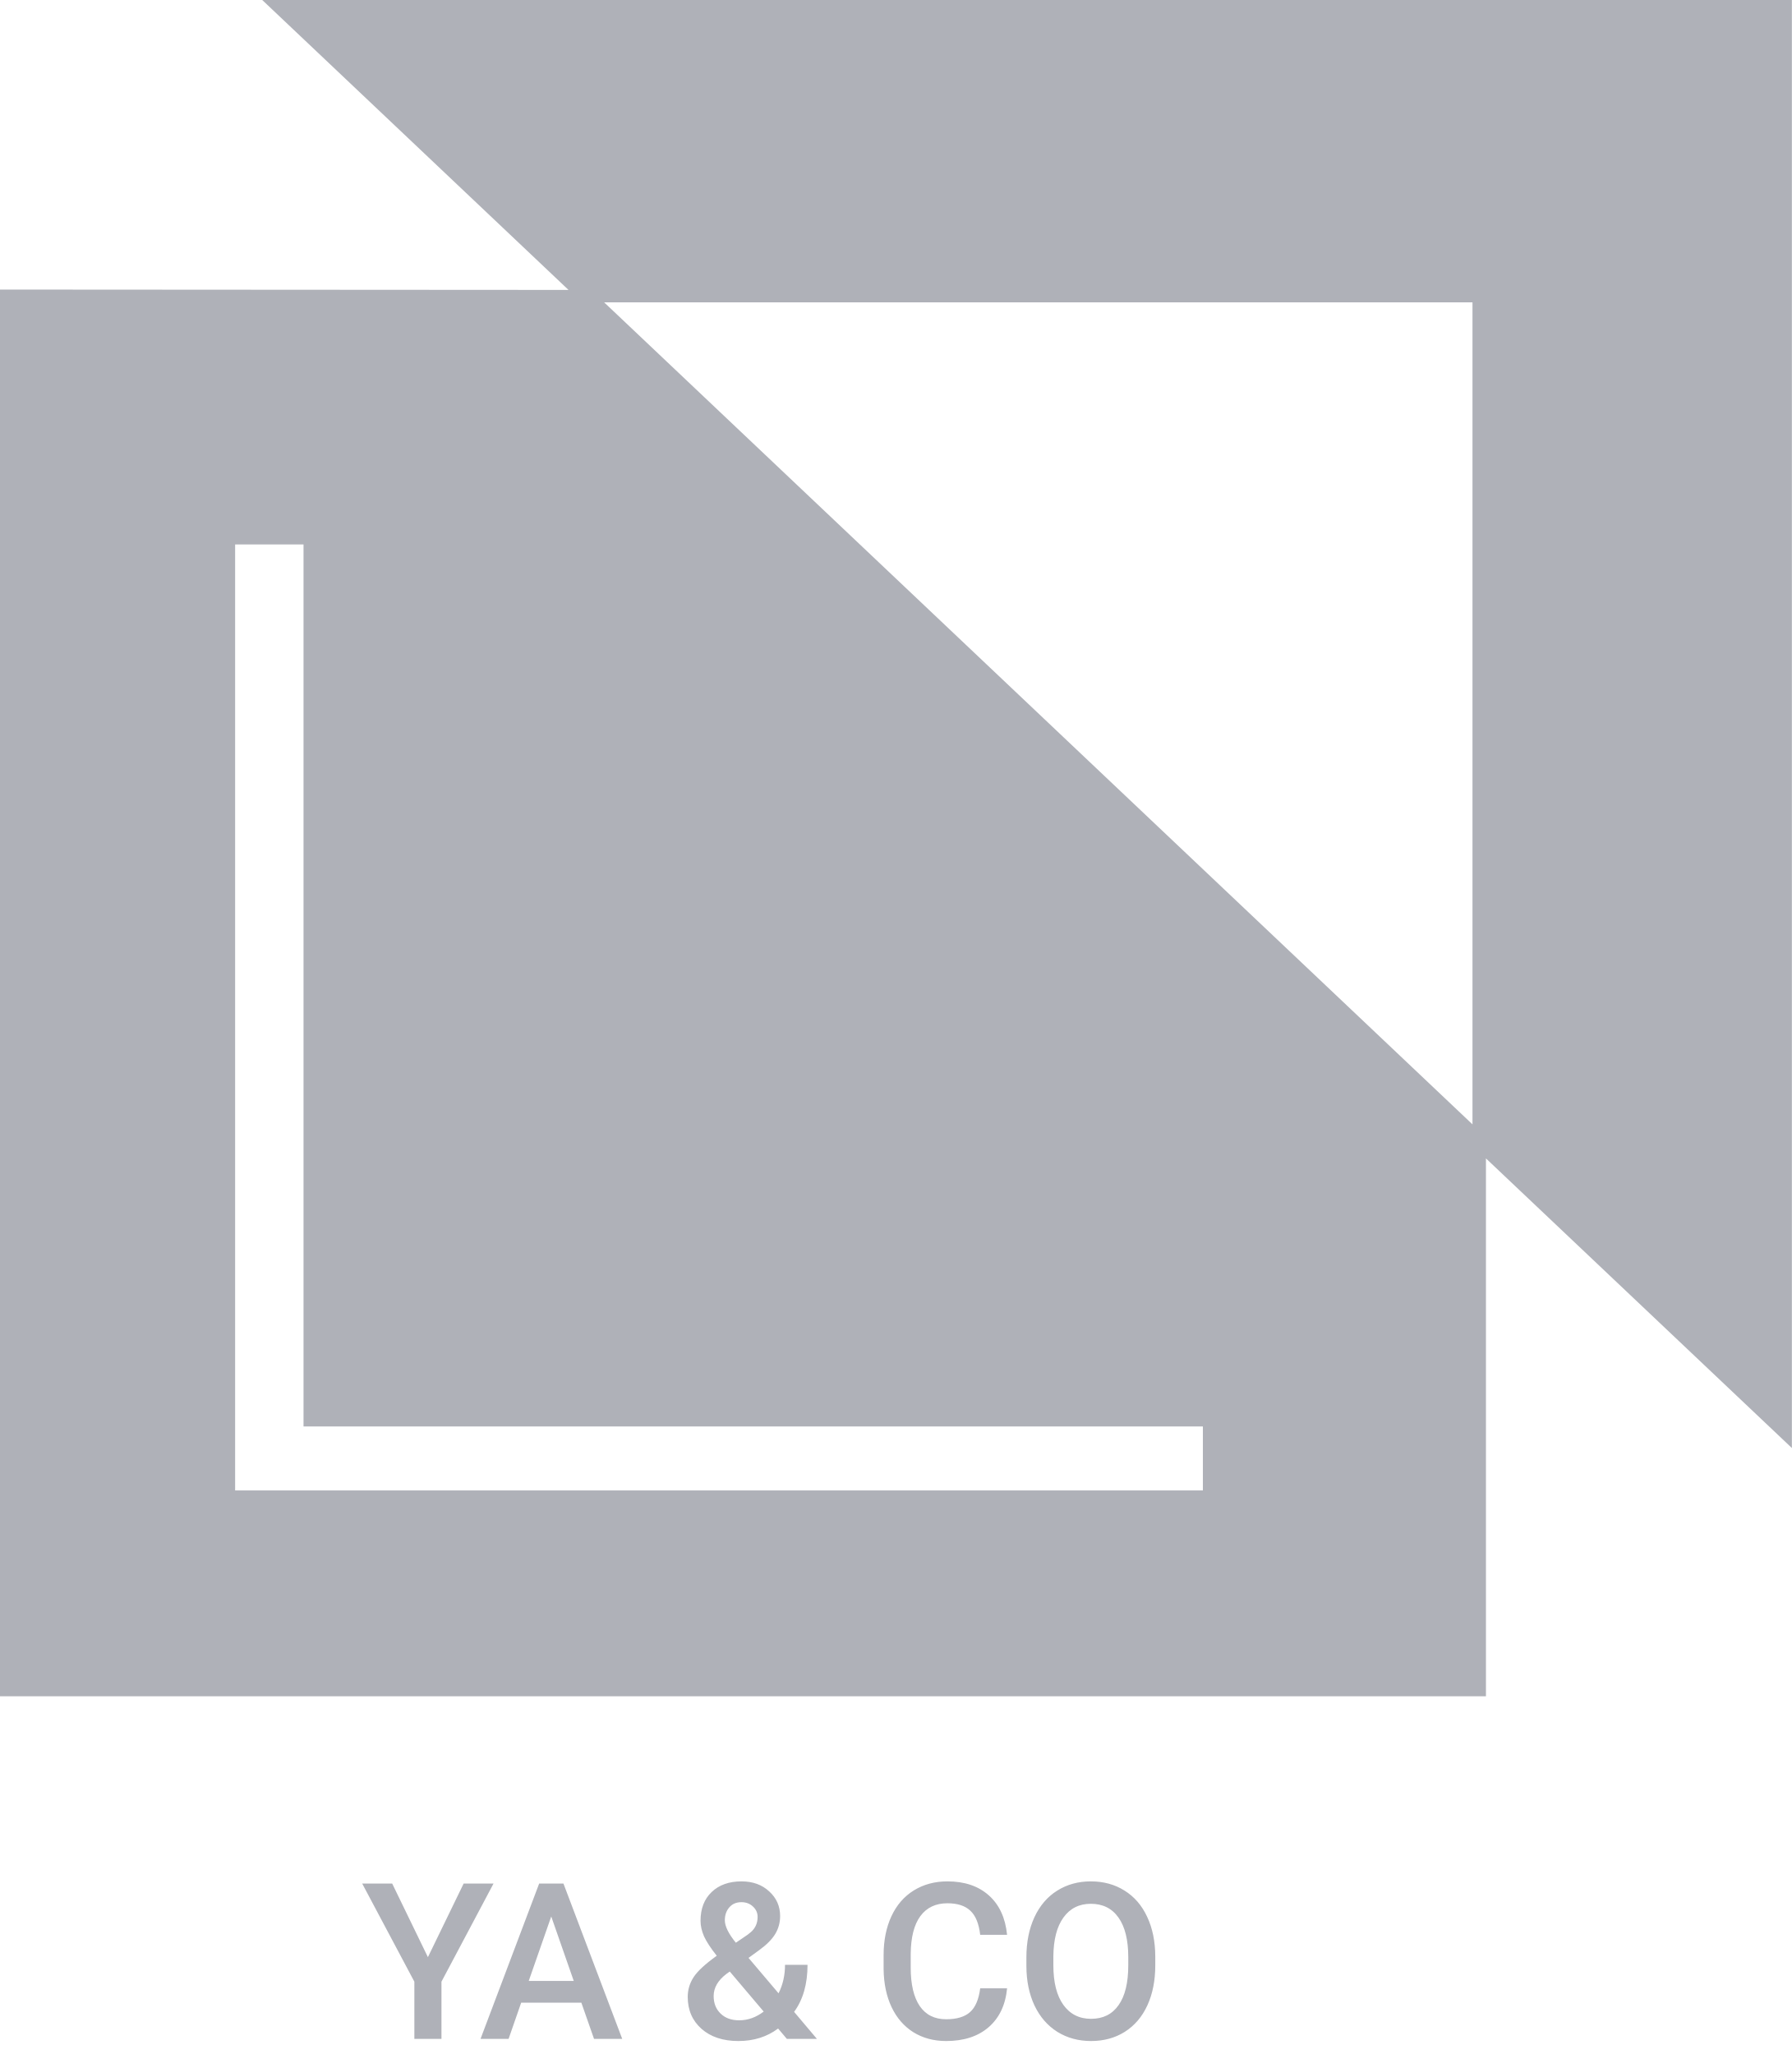
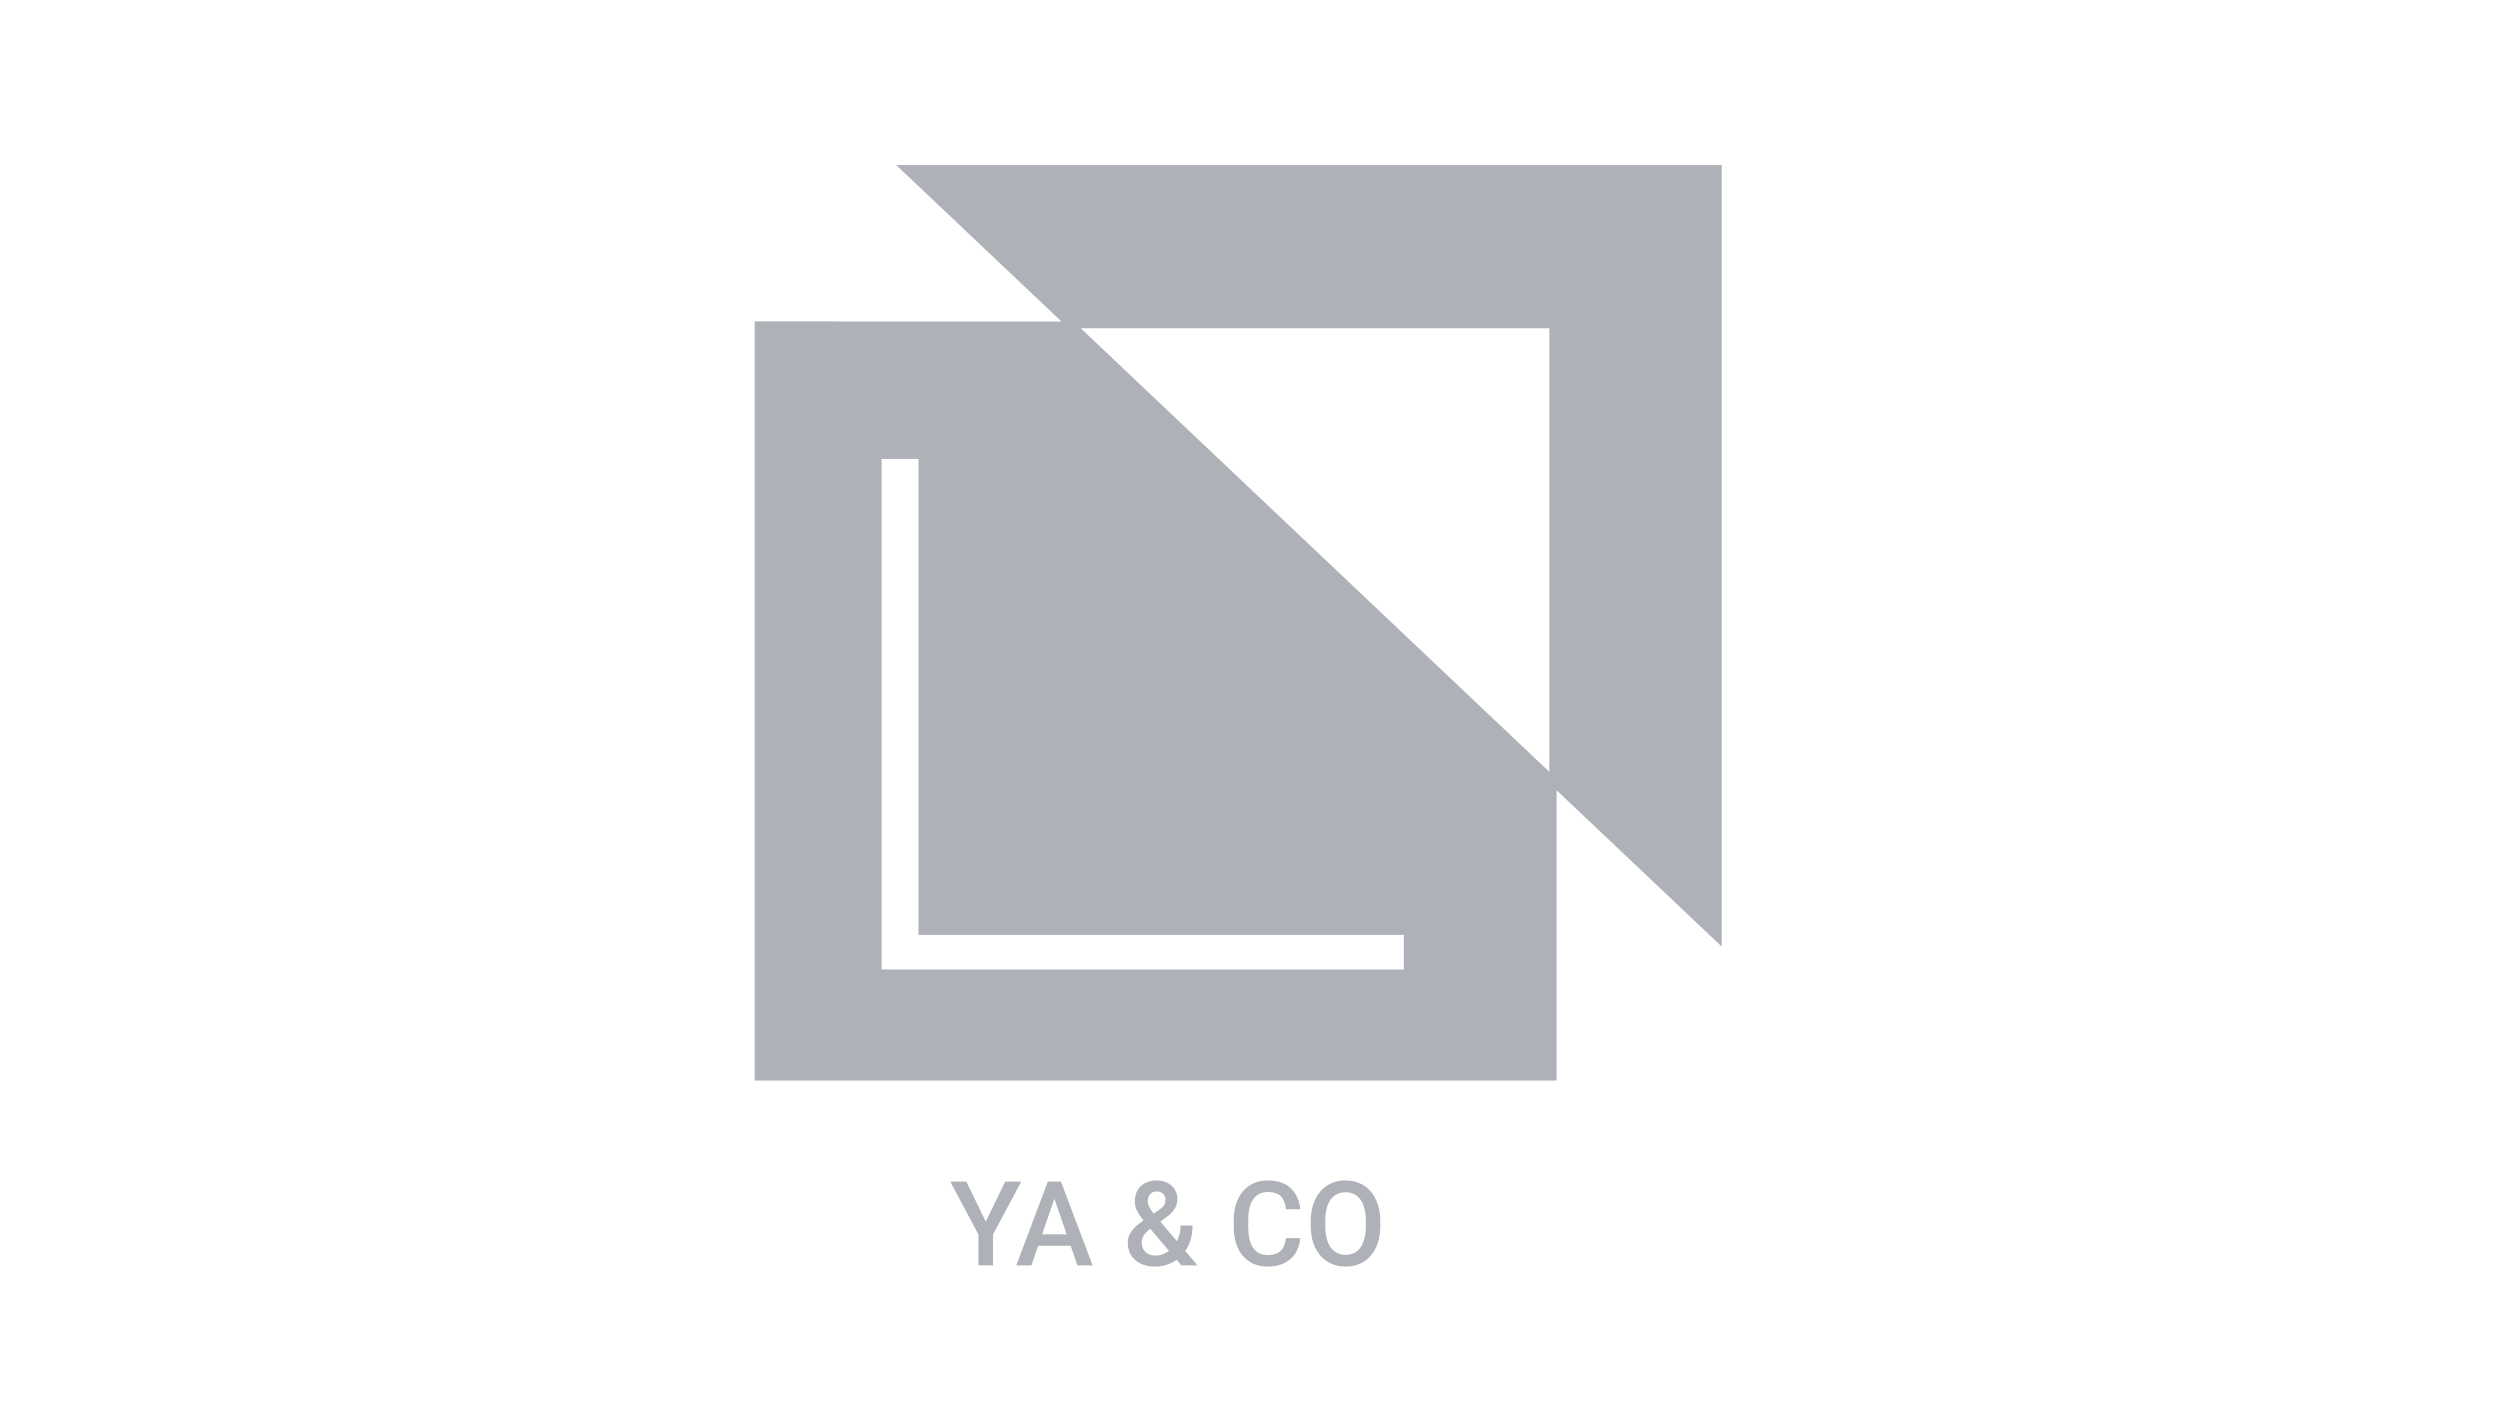
- <svg xmlns="http://www.w3.org/2000/svg" width="41" height="47" viewBox="0 0 41 47" fill="none">
-   <path fill-rule="evenodd" clip-rule="evenodd" d="M6 0L13.008 6.634L0 6.626V38.814H34V26.507L41 33.134V0H6ZM33.692 25.728L13.823 6.918H33.692V25.728ZM27.523 34.105H5.38V12.458H6.945V32.64H27.523V34.105ZM10.609 43.099L9.791 44.784L8.973 43.099H8.287L9.481 45.345V46.654H10.101V45.345L11.293 43.099H10.609ZM11.637 46.654L11.925 45.826H13.302L13.592 46.654H14.237L12.892 43.099H12.337L10.995 46.654H11.637ZM12.613 43.853L13.128 45.328H12.098L12.613 43.853ZM15.87 45.243C15.781 45.379 15.736 45.53 15.736 45.694C15.736 45.994 15.841 46.237 16.051 46.424C16.262 46.61 16.544 46.703 16.895 46.703C17.247 46.703 17.55 46.607 17.804 46.417L18.004 46.654H18.692L18.17 46.036C18.375 45.756 18.477 45.397 18.477 44.959H17.962C17.962 45.199 17.913 45.416 17.814 45.611L17.127 44.801L17.369 44.625C17.54 44.501 17.663 44.378 17.738 44.254C17.813 44.129 17.85 43.992 17.85 43.844C17.85 43.619 17.767 43.431 17.601 43.28C17.437 43.127 17.225 43.05 16.966 43.05C16.68 43.05 16.452 43.132 16.283 43.294C16.113 43.456 16.029 43.675 16.029 43.954C16.029 44.068 16.056 44.185 16.109 44.308C16.165 44.43 16.262 44.578 16.4 44.752C16.136 44.941 15.96 45.104 15.87 45.243ZM17.474 46.029C17.3 46.162 17.113 46.229 16.913 46.229C16.735 46.229 16.594 46.178 16.488 46.075C16.382 45.973 16.329 45.839 16.329 45.675C16.329 45.484 16.427 45.315 16.622 45.167L16.698 45.113L17.474 46.029ZM16.837 44.454C16.669 44.247 16.585 44.076 16.585 43.939C16.585 43.82 16.62 43.722 16.688 43.644C16.756 43.565 16.848 43.526 16.964 43.526C17.071 43.526 17.16 43.56 17.23 43.627C17.3 43.692 17.335 43.77 17.335 43.863C17.335 44.003 17.285 44.118 17.184 44.208L17.108 44.269L16.837 44.454ZM22.623 46.385C22.867 46.172 23.007 45.876 23.043 45.497H22.428C22.395 45.751 22.318 45.932 22.196 46.041C22.074 46.15 21.891 46.205 21.649 46.205C21.384 46.205 21.182 46.104 21.044 45.902C20.907 45.7 20.838 45.407 20.838 45.023V44.708C20.842 44.329 20.915 44.041 21.058 43.846C21.203 43.649 21.41 43.551 21.678 43.551C21.909 43.551 22.084 43.608 22.203 43.722C22.324 43.834 22.398 44.018 22.428 44.273H23.043C23.004 43.884 22.865 43.583 22.625 43.37C22.386 43.157 22.07 43.05 21.678 43.05C21.387 43.05 21.13 43.12 20.907 43.258C20.685 43.396 20.515 43.593 20.396 43.849C20.278 44.104 20.218 44.4 20.218 44.735V45.067C20.223 45.394 20.284 45.681 20.401 45.929C20.519 46.176 20.685 46.367 20.899 46.502C21.116 46.636 21.366 46.703 21.649 46.703C22.054 46.703 22.379 46.597 22.623 46.385ZM26.253 45.887C26.374 45.623 26.434 45.318 26.434 44.969V44.772C26.433 44.425 26.371 44.121 26.248 43.861C26.127 43.599 25.953 43.399 25.729 43.26C25.506 43.12 25.249 43.05 24.959 43.05C24.67 43.05 24.413 43.121 24.188 43.263C23.965 43.403 23.792 43.605 23.668 43.871C23.546 44.136 23.485 44.442 23.485 44.789V44.989C23.486 45.329 23.548 45.629 23.67 45.89C23.794 46.15 23.968 46.351 24.193 46.493C24.419 46.633 24.676 46.703 24.964 46.703C25.256 46.703 25.513 46.633 25.736 46.493C25.96 46.351 26.133 46.149 26.253 45.887ZM25.592 43.878C25.741 44.088 25.816 44.39 25.816 44.784V44.969C25.816 45.37 25.742 45.674 25.594 45.882C25.448 46.091 25.238 46.195 24.964 46.195C24.694 46.195 24.483 46.088 24.33 45.875C24.178 45.662 24.102 45.36 24.102 44.969V44.764C24.106 44.382 24.182 44.086 24.332 43.878C24.483 43.668 24.692 43.563 24.959 43.563C25.233 43.563 25.444 43.668 25.592 43.878Z" fill="#AFB1B8" />
+ <svg xmlns="http://www.w3.org/2000/svg" width="106" height="60" viewBox="0 0 106 60" fill="none">
+   <path fill-rule="evenodd" clip-rule="evenodd" d="M38 7L45.008 13.634L32 13.627V45.814H66V33.507L73 40.134V7H38ZM65.692 32.728L45.823 13.918H65.692V32.728ZM59.523 41.105H37.38V19.458H38.945V39.64H59.523V41.105ZM41.796 51.796L40.971 50.099H40.29L41.486 52.345V53.654H42.103V52.345L43.3 50.099H42.621L41.796 51.796ZM44.838 50.099H44.984L46.327 53.654H45.683L45.395 52.821H44.019L43.732 53.654H43.09L44.428 50.099H44.572H44.838ZM44.186 52.335H45.227L44.706 50.827L44.186 52.335ZM48.482 51.746C48.455 51.712 48.429 51.679 48.405 51.647C48.314 51.526 48.243 51.41 48.192 51.298C48.142 51.184 48.117 51.067 48.117 50.946C48.117 50.761 48.155 50.601 48.231 50.468C48.308 50.334 48.416 50.232 48.556 50.16C48.696 50.087 48.86 50.05 49.047 50.05C49.227 50.05 49.383 50.087 49.513 50.16C49.645 50.232 49.746 50.327 49.816 50.446C49.888 50.565 49.923 50.695 49.923 50.836C49.923 50.949 49.903 51.051 49.862 51.144C49.822 51.237 49.766 51.322 49.694 51.398C49.622 51.474 49.539 51.547 49.445 51.615L49.198 51.795L49.902 52.626C49.925 52.58 49.946 52.532 49.965 52.482C50.025 52.326 50.055 52.152 50.055 51.962H50.563C50.563 52.134 50.546 52.298 50.512 52.453C50.479 52.607 50.426 52.751 50.353 52.882C50.323 52.937 50.29 52.989 50.252 53.039L50.773 53.654H50.092L49.885 53.411C49.773 53.496 49.652 53.562 49.52 53.61C49.348 53.672 49.164 53.703 48.969 53.703C48.733 53.703 48.529 53.66 48.356 53.573C48.183 53.487 48.05 53.368 47.956 53.217C47.863 53.065 47.816 52.892 47.816 52.697C47.816 52.552 47.846 52.425 47.907 52.316C47.967 52.205 48.049 52.103 48.153 52.008C48.249 51.921 48.359 51.834 48.482 51.746ZM48.774 52.104L48.7 52.157C48.614 52.227 48.55 52.295 48.507 52.36C48.467 52.423 48.44 52.482 48.427 52.536C48.414 52.589 48.407 52.637 48.407 52.677C48.407 52.781 48.429 52.876 48.473 52.96C48.519 53.045 48.585 53.113 48.671 53.163C48.759 53.212 48.865 53.236 48.991 53.236C49.126 53.236 49.257 53.206 49.384 53.146C49.447 53.115 49.508 53.078 49.565 53.034L48.774 52.104ZM48.914 51.454L49.132 51.308C49.235 51.239 49.308 51.172 49.352 51.107C49.396 51.041 49.418 50.958 49.418 50.858C49.418 50.774 49.385 50.696 49.32 50.624C49.255 50.552 49.163 50.517 49.044 50.517C48.961 50.517 48.891 50.536 48.834 50.575C48.778 50.613 48.734 50.663 48.705 50.727C48.677 50.788 48.664 50.858 48.664 50.934C48.664 51.007 48.682 51.083 48.72 51.161C48.757 51.238 48.808 51.318 48.873 51.403C48.887 51.42 48.9 51.437 48.914 51.454ZM55.133 52.497H54.523C54.505 52.651 54.468 52.782 54.411 52.89C54.355 52.995 54.273 53.076 54.164 53.131C54.057 53.187 53.916 53.214 53.742 53.214C53.599 53.214 53.476 53.186 53.373 53.129C53.27 53.072 53.186 52.991 53.119 52.887C53.054 52.783 53.005 52.658 52.973 52.514C52.942 52.367 52.926 52.204 52.926 52.025V51.725C52.926 51.536 52.943 51.369 52.977 51.222C53.013 51.074 53.066 50.95 53.136 50.849C53.206 50.748 53.293 50.671 53.398 50.619C53.502 50.567 53.624 50.541 53.764 50.541C53.935 50.541 54.073 50.57 54.179 50.629C54.285 50.686 54.364 50.769 54.418 50.878C54.473 50.987 54.509 51.118 54.525 51.271H55.136C55.111 51.033 55.045 50.823 54.935 50.639C54.828 50.455 54.677 50.311 54.481 50.206C54.286 50.102 54.047 50.05 53.764 50.05C53.541 50.05 53.34 50.089 53.161 50.167C52.983 50.246 52.831 50.359 52.704 50.507C52.577 50.653 52.48 50.83 52.411 51.037C52.344 51.243 52.311 51.474 52.311 51.73V52.025C52.311 52.281 52.344 52.512 52.409 52.719C52.475 52.925 52.572 53.102 52.697 53.248C52.822 53.393 52.973 53.506 53.148 53.585C53.324 53.664 53.522 53.703 53.742 53.703C54.028 53.703 54.272 53.651 54.472 53.546C54.672 53.442 54.827 53.3 54.938 53.119C55.049 52.937 55.114 52.729 55.133 52.497ZM58.524 51.974V51.779C58.524 51.51 58.489 51.27 58.417 51.059C58.347 50.845 58.247 50.664 58.117 50.514C57.986 50.363 57.831 50.248 57.65 50.17C57.47 50.09 57.27 50.05 57.05 50.05C56.832 50.05 56.632 50.09 56.452 50.17C56.273 50.248 56.117 50.363 55.985 50.514C55.855 50.664 55.754 50.845 55.683 51.059C55.611 51.27 55.575 51.51 55.575 51.779V51.974C55.575 52.243 55.611 52.484 55.683 52.697C55.756 52.91 55.858 53.092 55.99 53.241C56.122 53.391 56.278 53.506 56.456 53.585C56.637 53.664 56.837 53.703 57.055 53.703C57.274 53.703 57.475 53.664 57.655 53.585C57.836 53.506 57.991 53.391 58.119 53.241C58.249 53.092 58.349 52.91 58.419 52.697C58.489 52.484 58.524 52.243 58.524 51.974ZM57.912 51.774V51.974C57.912 52.173 57.892 52.349 57.853 52.502C57.816 52.654 57.76 52.784 57.687 52.89C57.614 52.994 57.524 53.073 57.419 53.127C57.313 53.178 57.191 53.205 57.055 53.205C56.92 53.205 56.799 53.178 56.693 53.127C56.588 53.073 56.496 52.994 56.42 52.89C56.345 52.784 56.288 52.654 56.249 52.502C56.21 52.349 56.19 52.173 56.19 51.974V51.774C56.19 51.575 56.21 51.4 56.249 51.249C56.288 51.096 56.344 50.968 56.417 50.866C56.492 50.762 56.583 50.683 56.688 50.631C56.794 50.578 56.915 50.551 57.05 50.551C57.185 50.551 57.306 50.578 57.414 50.631C57.521 50.683 57.611 50.762 57.685 50.866C57.759 50.968 57.816 51.096 57.853 51.249C57.892 51.4 57.912 51.575 57.912 51.774Z" fill="#AFB1B8" />
</svg>
